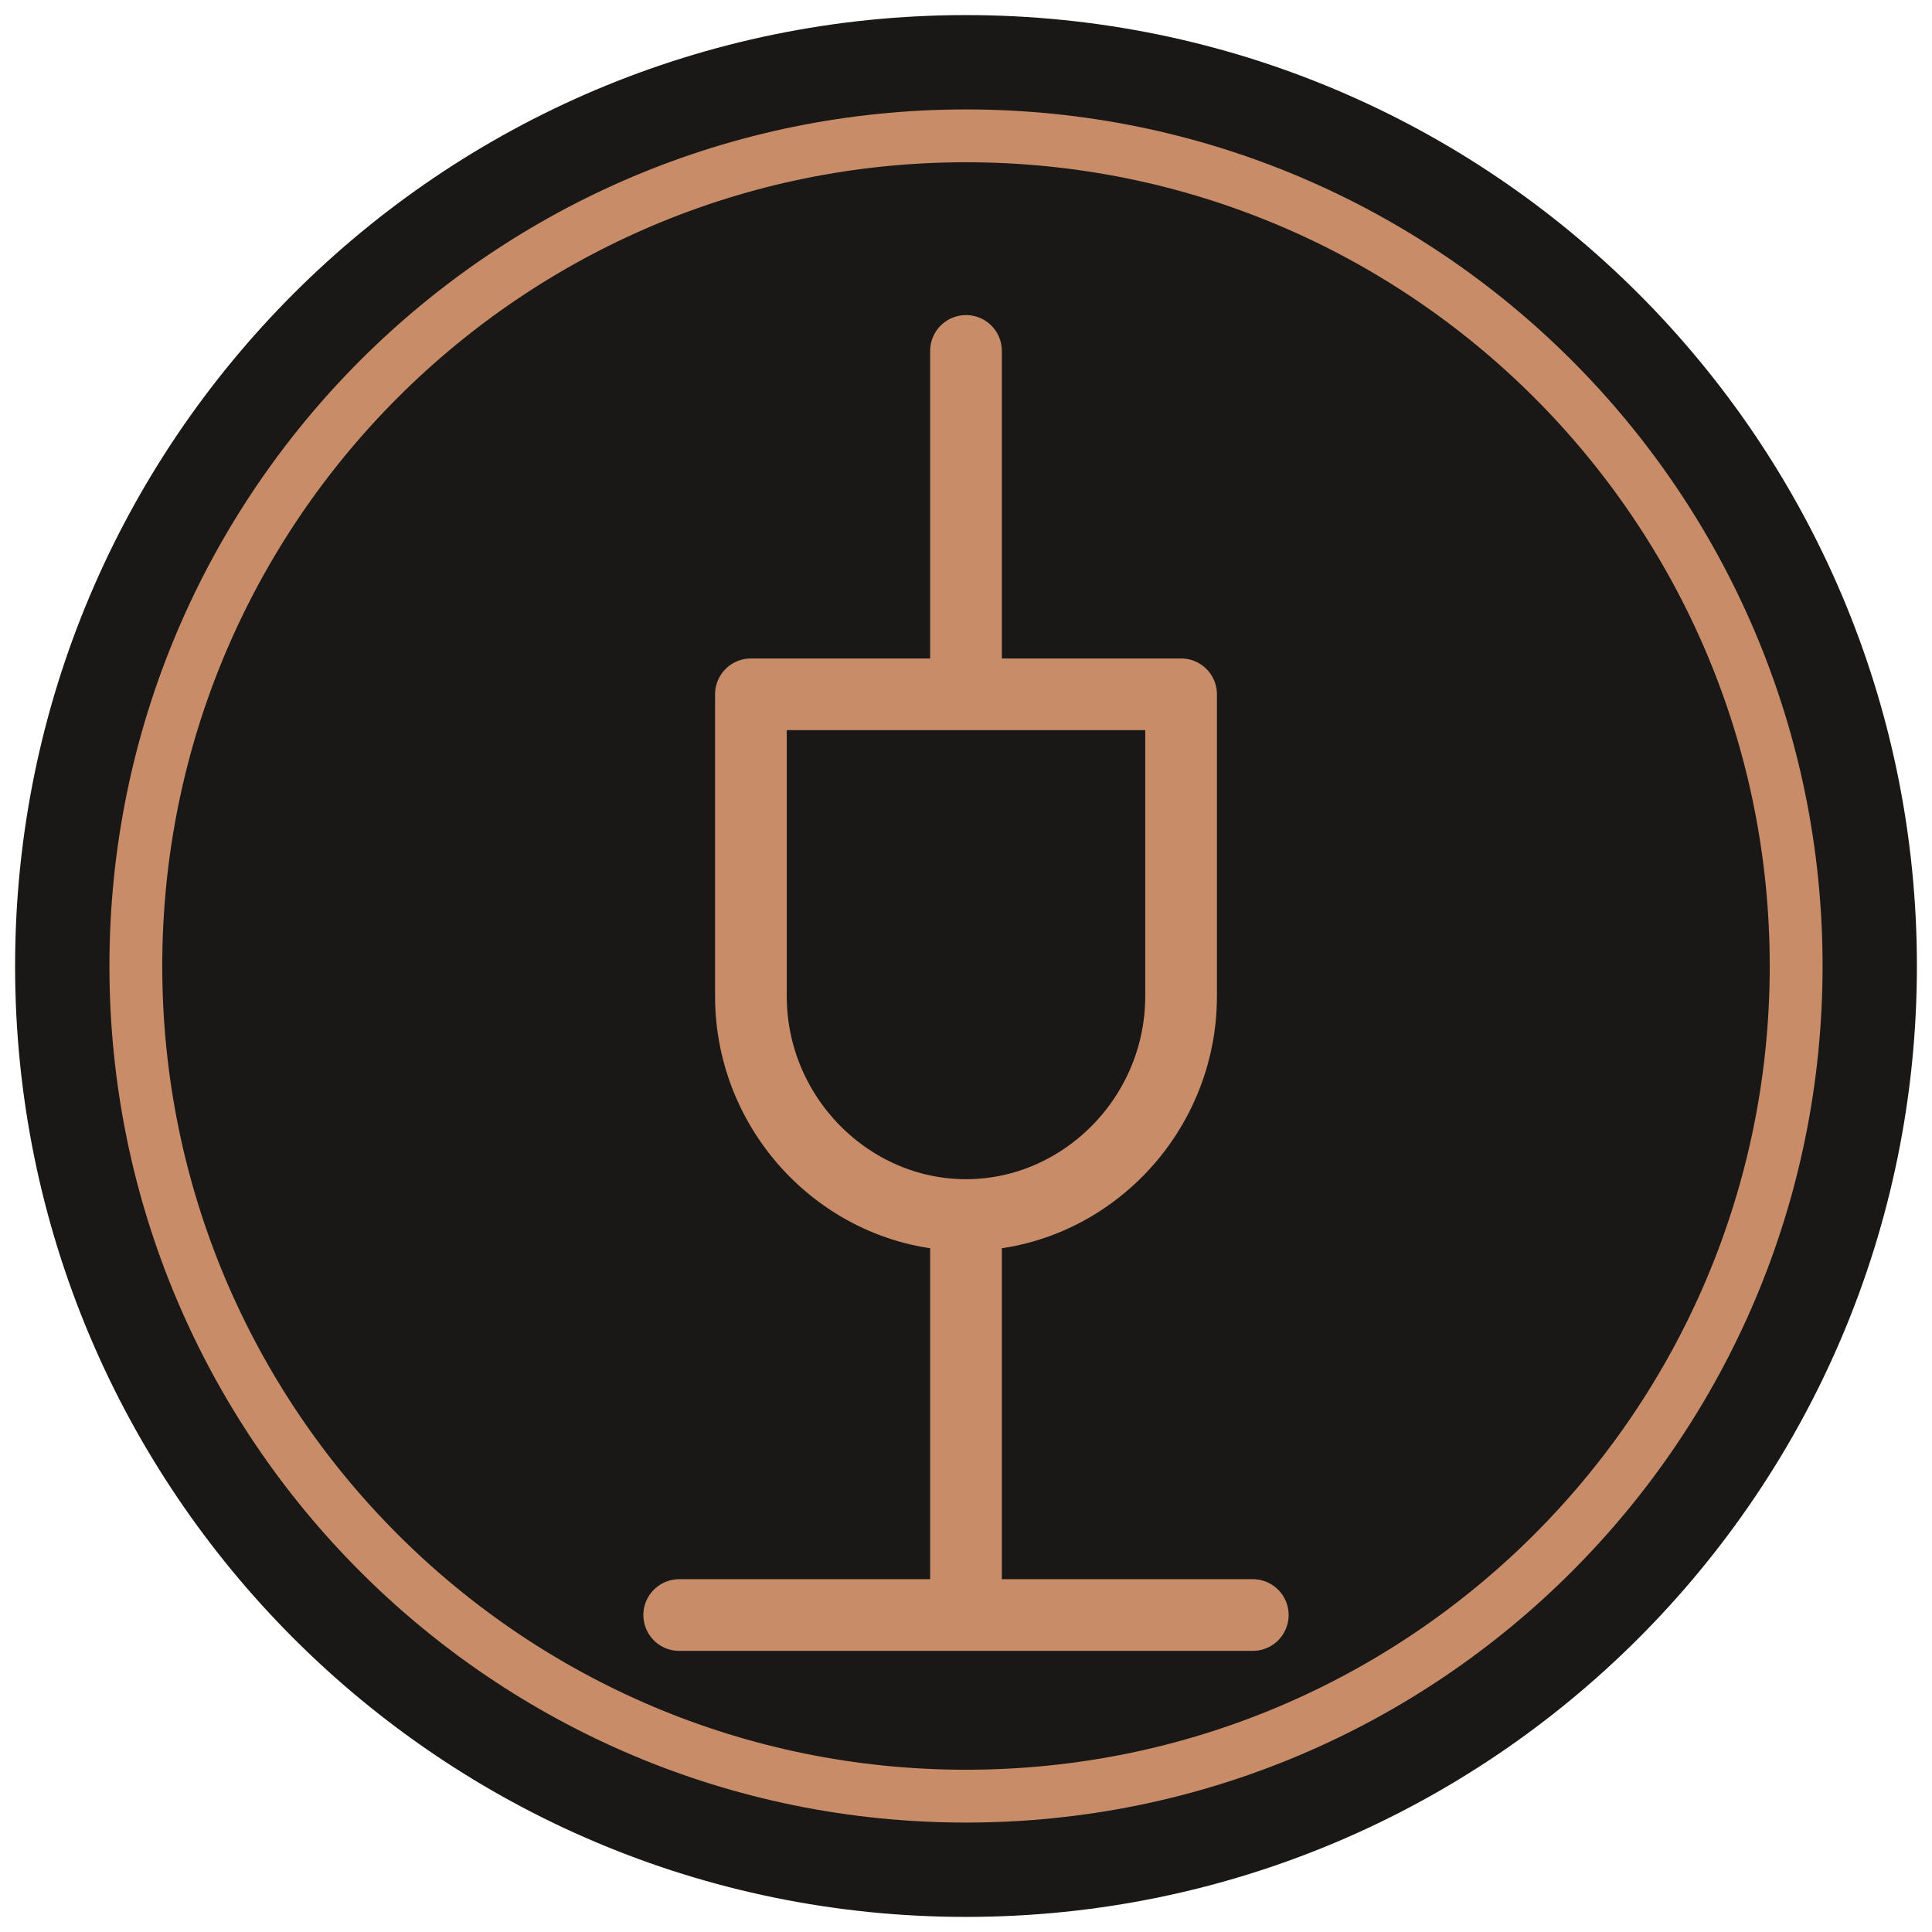
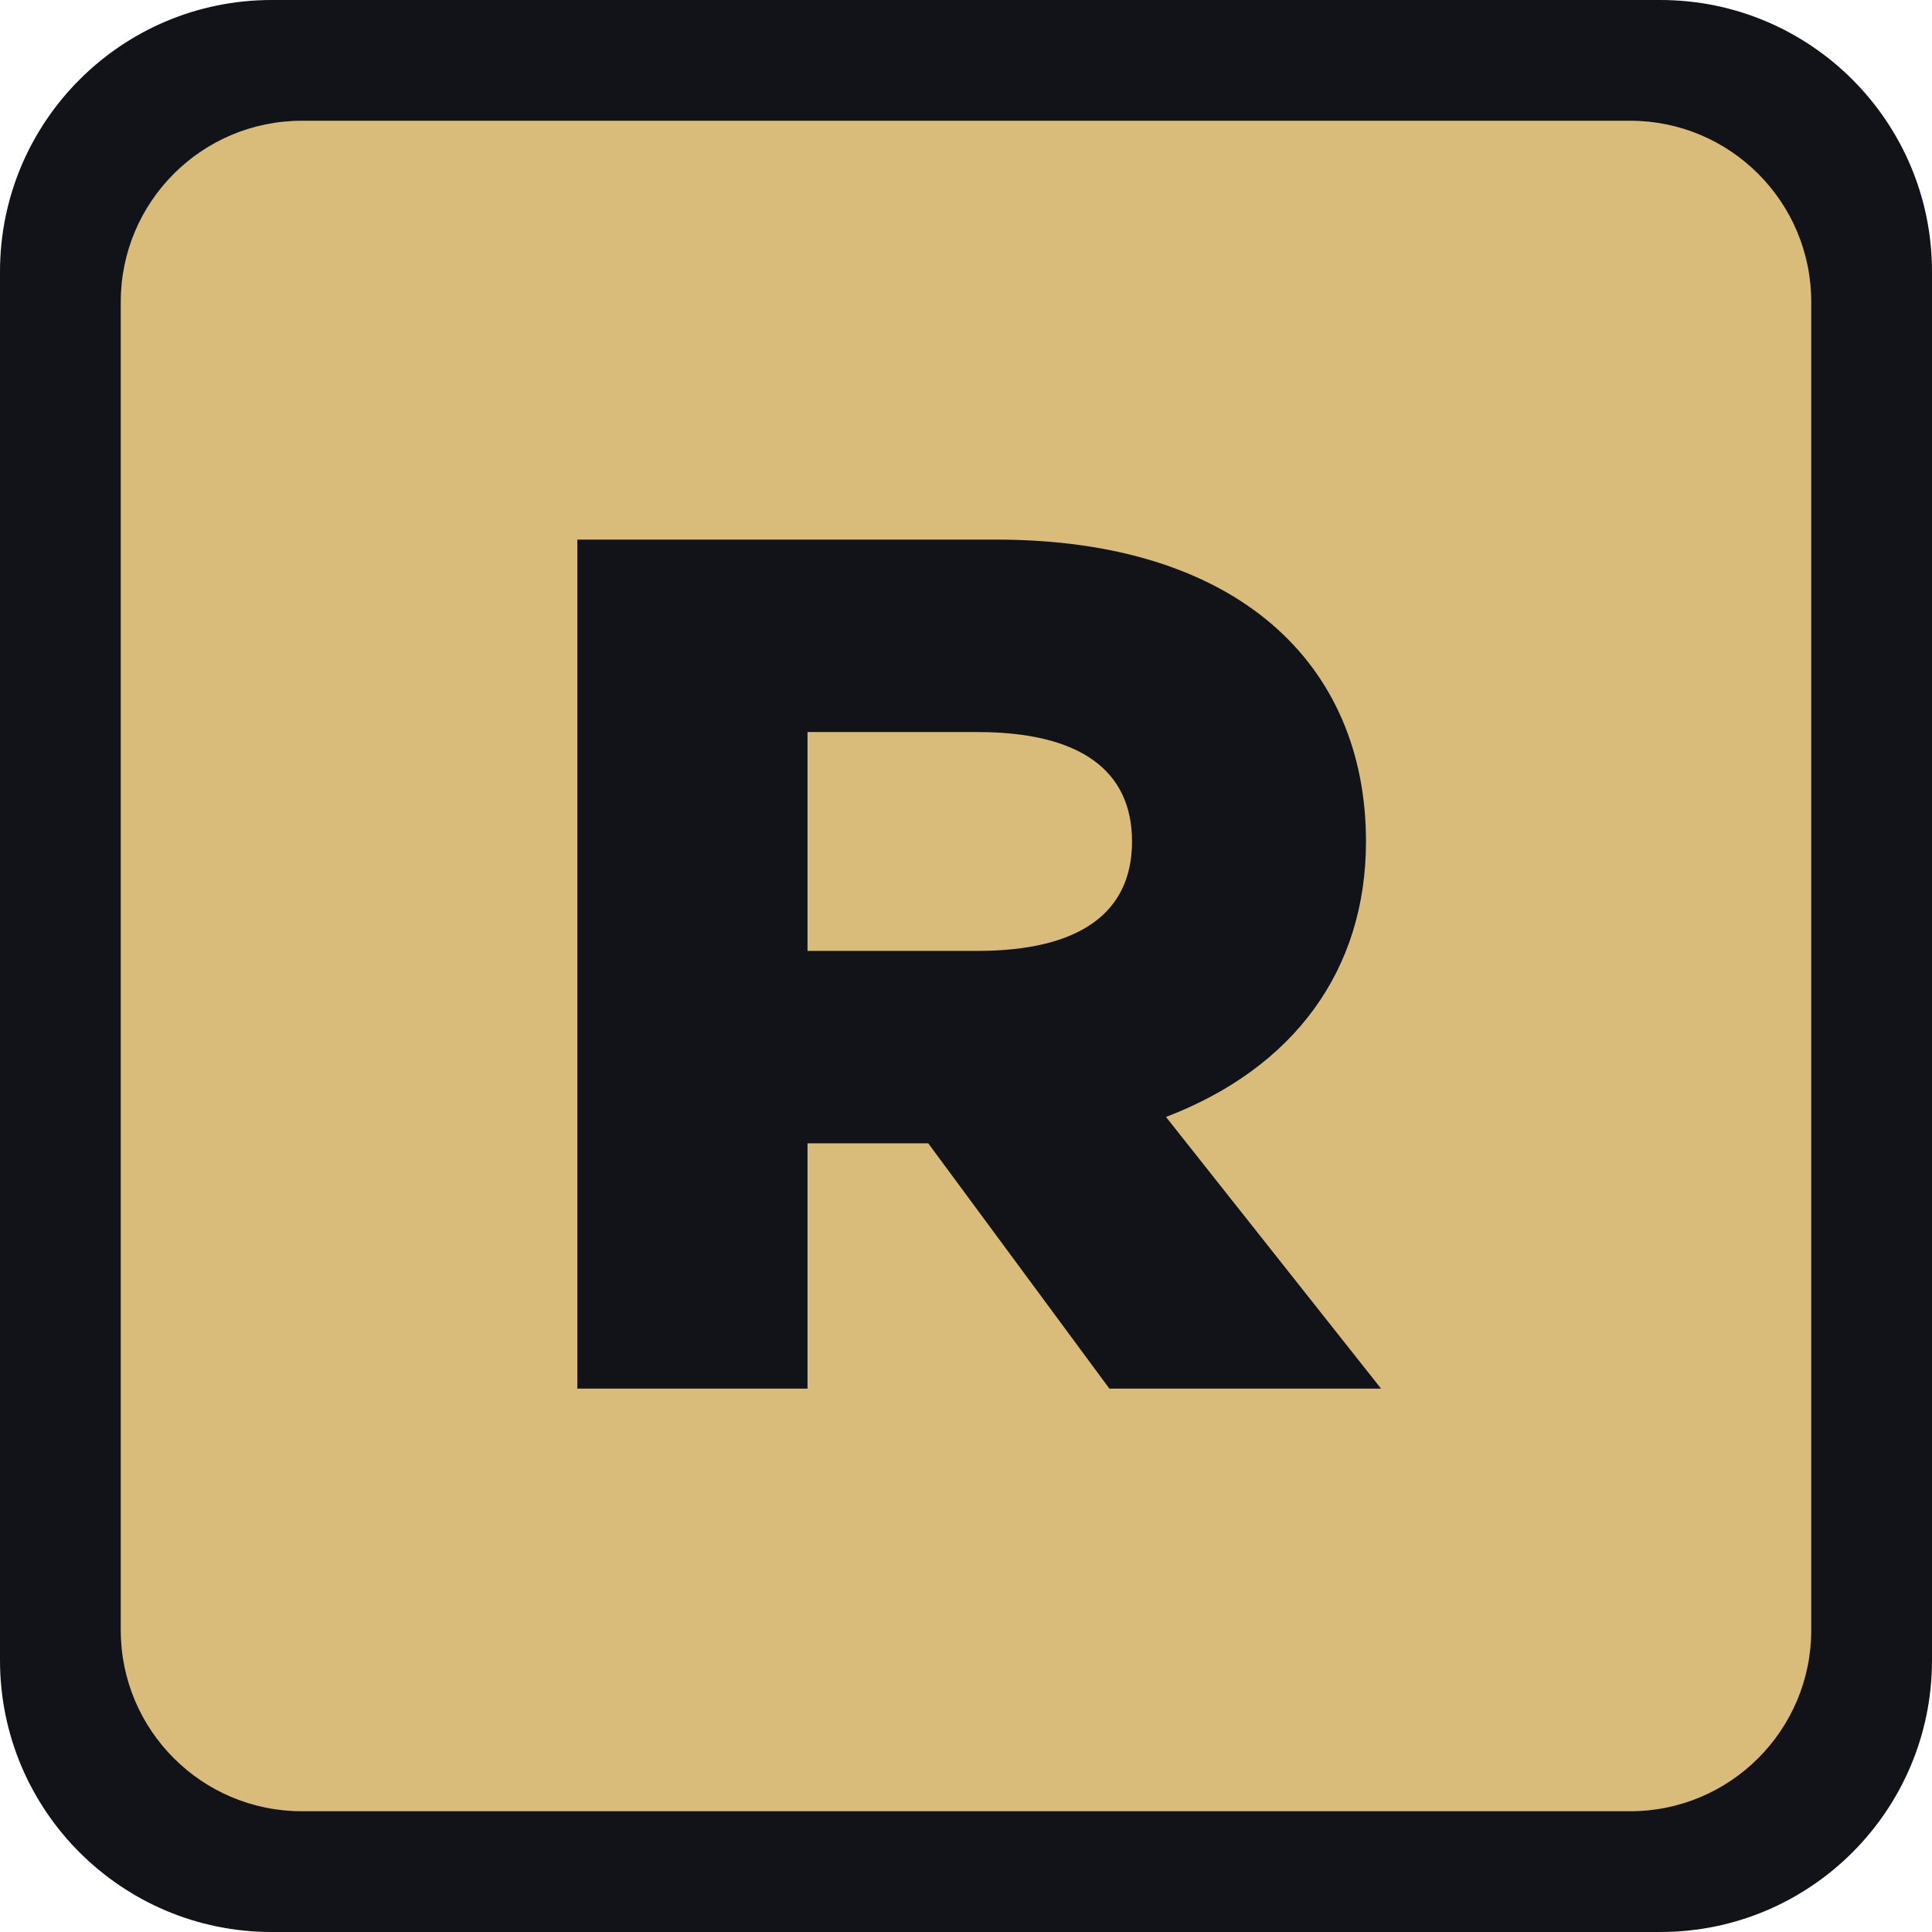
<svg xmlns="http://www.w3.org/2000/svg" viewBox="0 0 512 512" width="512" height="512">
-   <circle cx="256" cy="256" r="252" fill="#191817" />
-   <circle cx="256" cy="256" r="220" fill="none" stroke="#C88D68" stroke-width="14" />
-   <path d="M256 93v91m-57 0h114v80c0 32-26 58-57 58s-57-26-57-58v-80Zm57 138v106m-76 0h152" fill="none" stroke="#C88D68" stroke-width="19" stroke-linecap="round" stroke-linejoin="round" />
+   <rect width="512" height="512" rx="72" fill="#111318" />
+   <rect x="32" y="32" width="448" height="448" rx="48" fill="#d9bc7a" />
+   <path d="M153 368V143h111c64 0 98 33 98 80 0 34-19 60-53 73l57 72h-72l-48-65h-32v65Zm61-116h45c27 0 41-10 41-29s-14-29-41-29h-45Z" fill="#111318" />
</svg>
